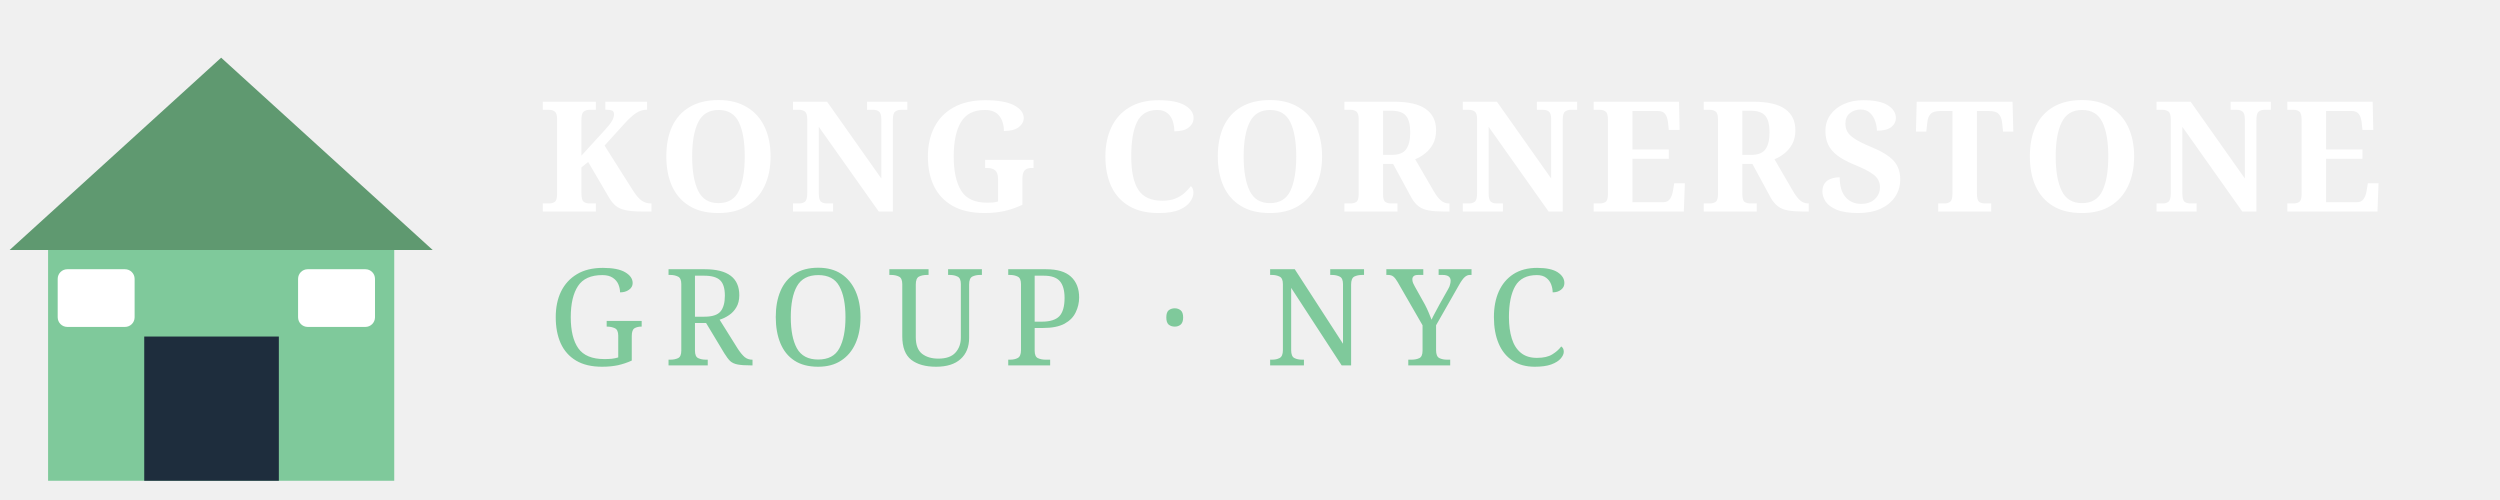
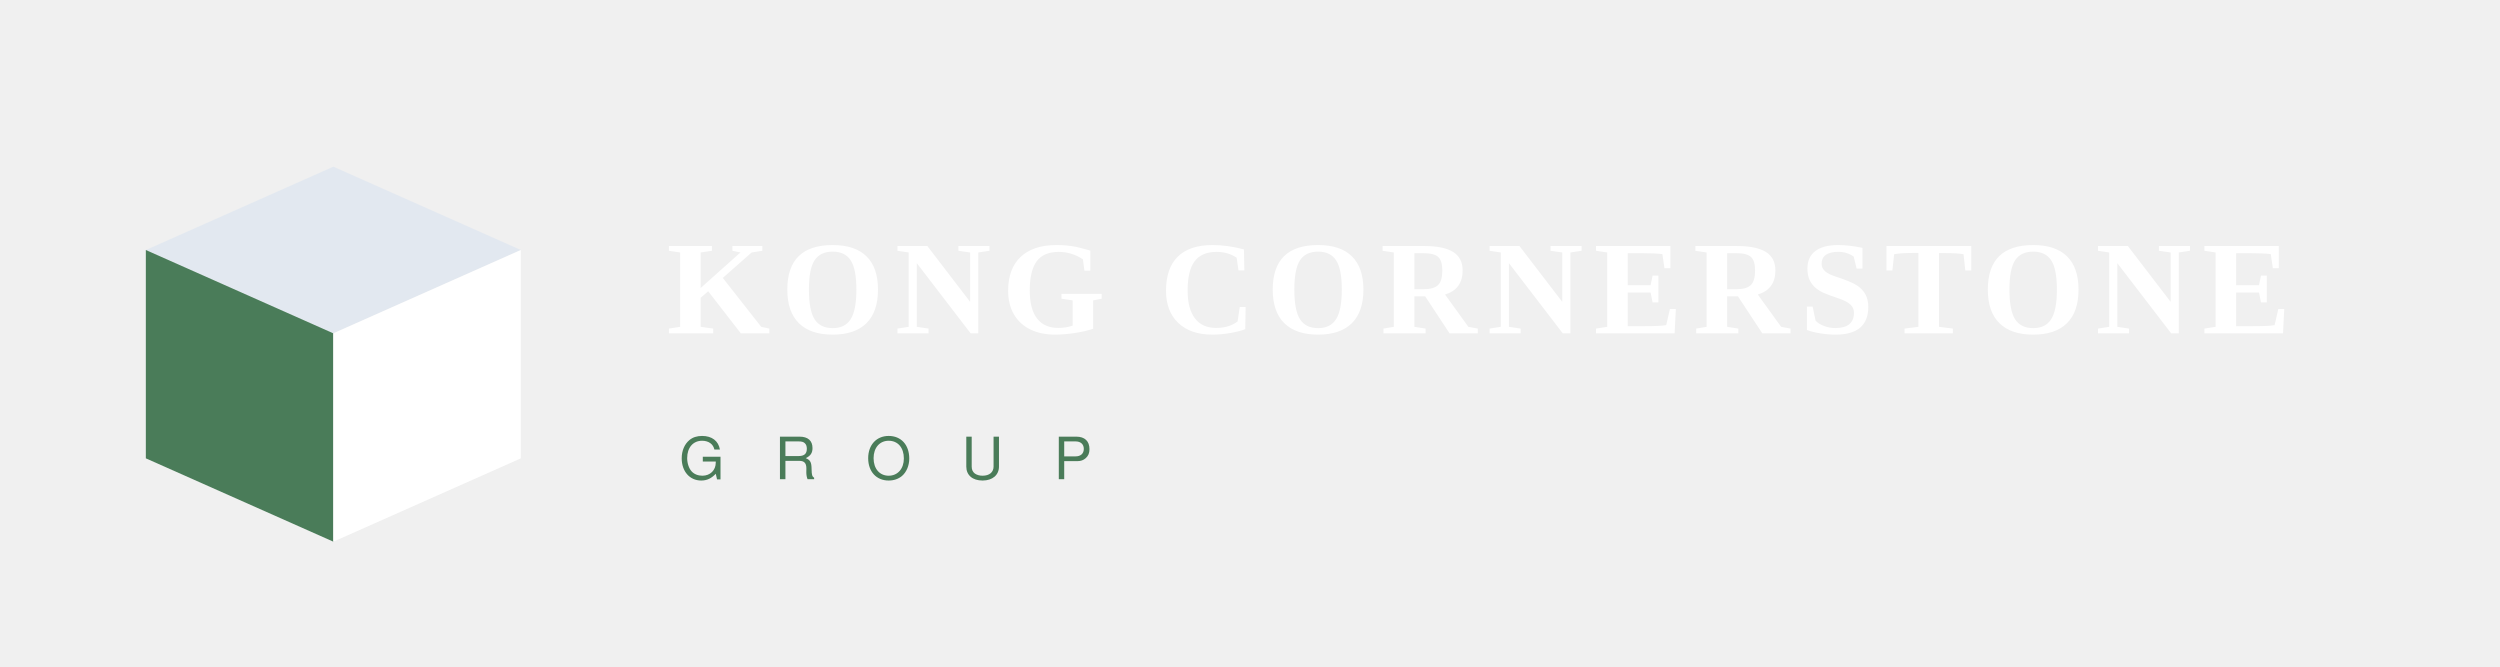
- <svg xmlns="http://www.w3.org/2000/svg" viewBox="0 0 260 52" width="260" height="52">
-   <g transform="translate(0, 2)">
-     <rect x="5" y="22" width="36" height="26" fill="#7fc99b" />
-     <polygon points="1,24 23,4 45,24" fill="#5f9970" />
-     <rect x="15" y="33" width="14" height="15" fill="#1e2d3d" />
-     <rect x="6" y="26" width="8" height="6" fill="white" rx="1" />
-     <rect x="31" y="26" width="8" height="6" fill="white" rx="1" />
+ <svg xmlns="http://www.w3.org/2000/svg" viewBox="0 0 600 160" width="100%" height="100%">
+   <defs>
+     <style>
+       .title { font-family: 'Didot', 'Bodoni MT', 'Times New Roman', serif; font-size: 32px; font-weight: 700; fill: #ffffff; letter-spacing: 2.5px; }
+       .subtitle { font-family: 'Montserrat', 'Helvetica Neue', 'Helvetica', sans-serif; font-size: 14px; font-weight: 400; fill: #4a7c59; letter-spacing: 12px; }
+     </style>
+   </defs>
+   <g transform="translate(30, 25)">
+     <polygon points="50,15 95,35 50,55 5,35" fill="#e2e8f0" />
+     <polygon points="5,35 50,55 50,105 5,85" fill="#4a7c59" />
+     <polygon points="50,55 95,35 95,85 50,105" fill="#ffffff" />
  </g>
-   <text x="56" y="22" font-family="Georgia, serif" font-size="16" font-weight="700" letter-spacing="1" fill="white">KONG CORNERSTONE</text>
-   <text x="57" y="38" font-family="Georgia, serif" font-size="14" font-weight="400" letter-spacing="2" fill="#7fc99b">GROUP · NYC</text>
+   <text x="160" y="80" class="title">KONG CORNERSTONE</text>
+   <text x="163" y="115" class="subtitle">GROUP</text>
</svg>
